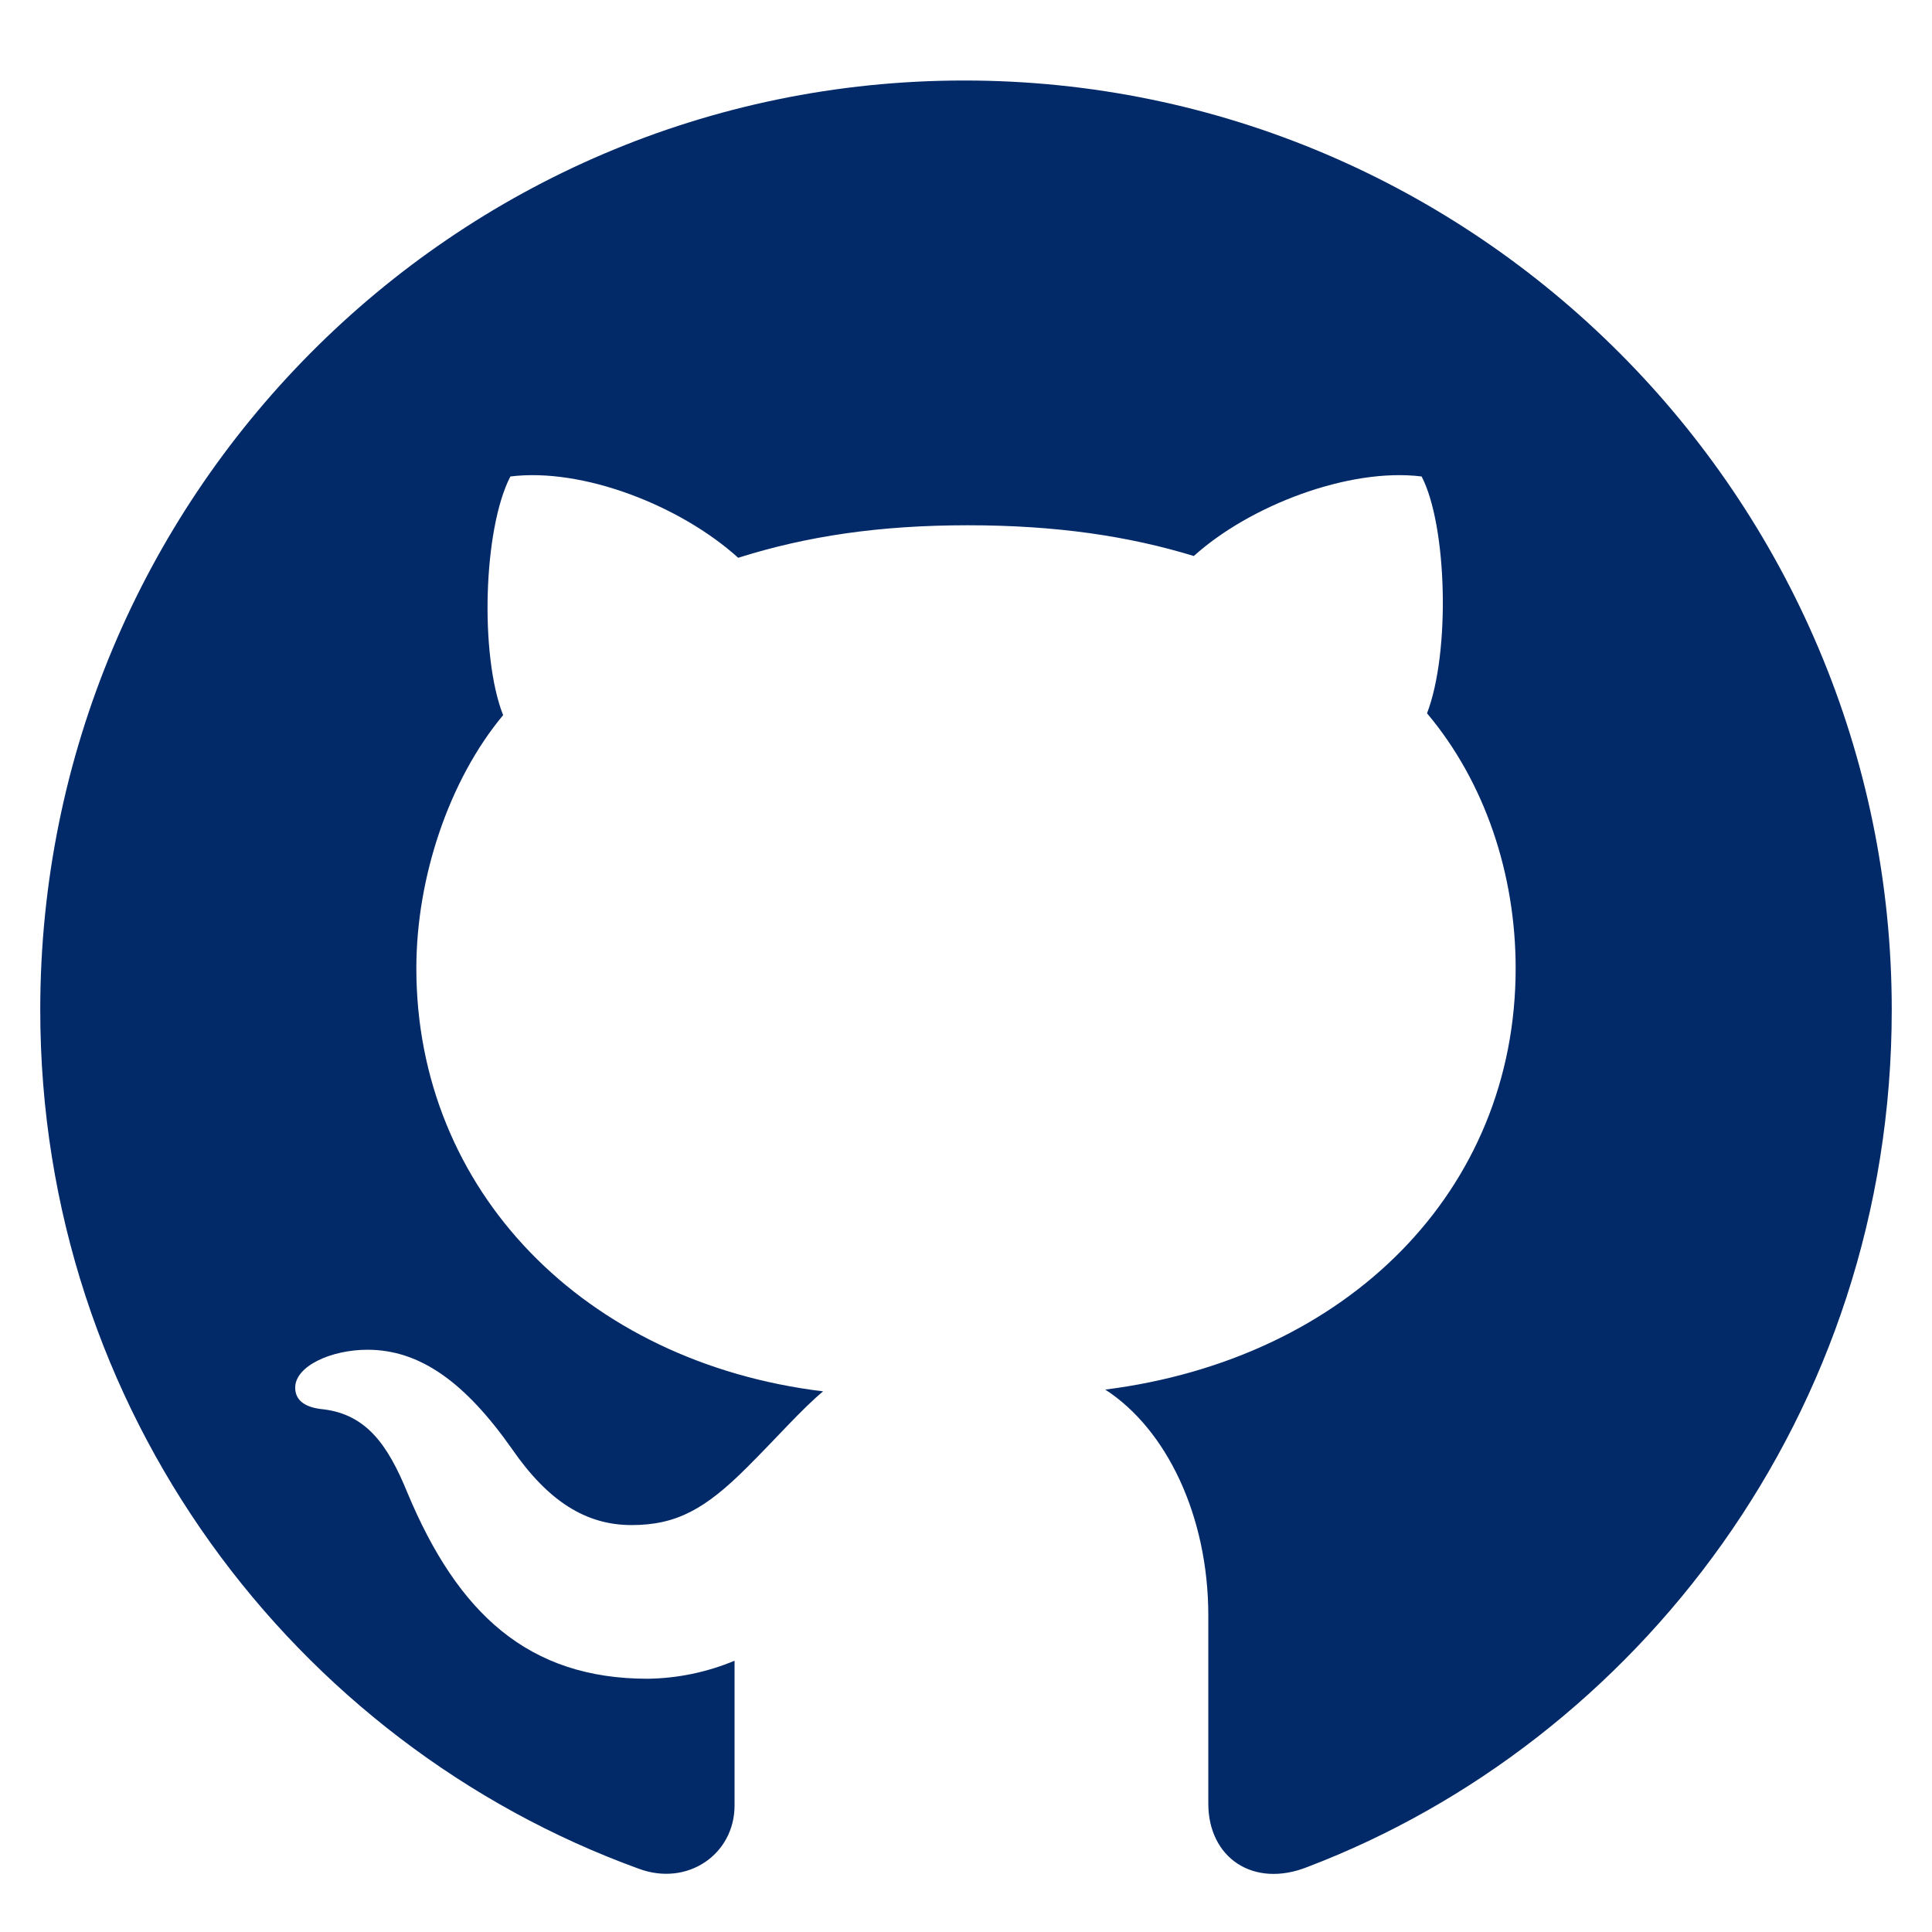
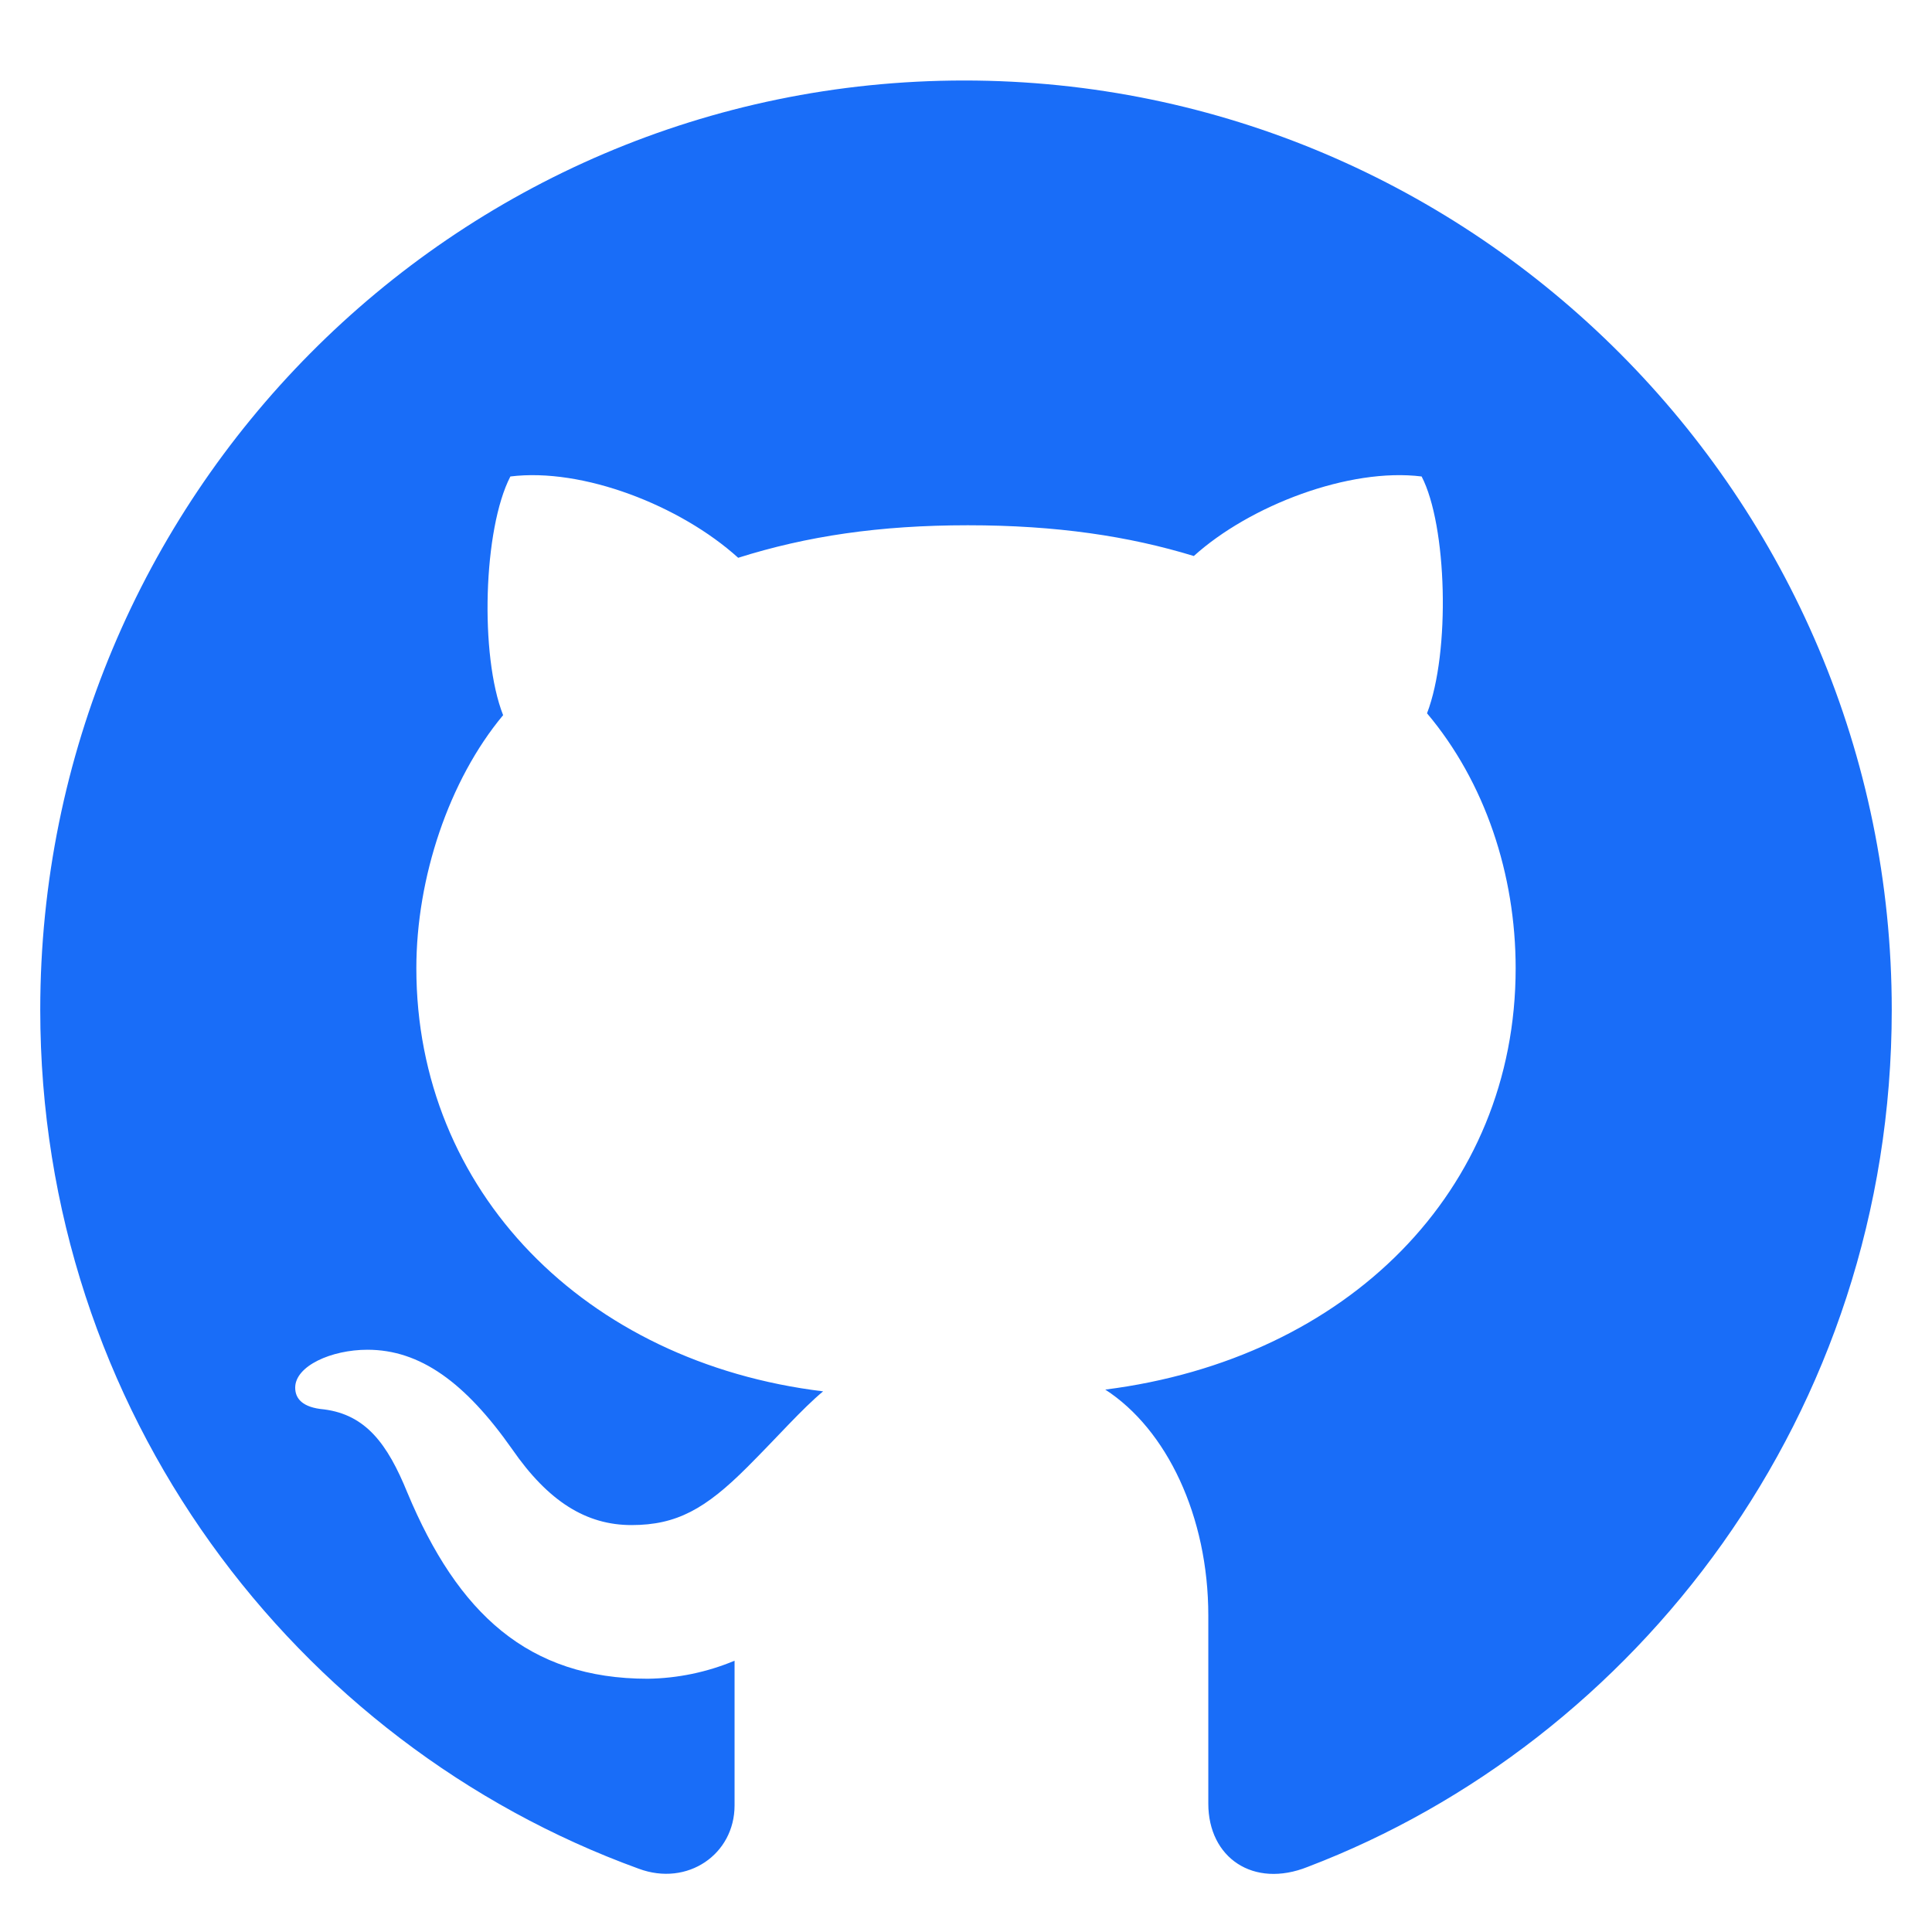
<svg xmlns="http://www.w3.org/2000/svg" width="32" height="32" viewBox="0 0 24 24">
-   <path fill="#032A68" d="M10.226 17.284c-2.965-.36-5.054-2.493-5.054-5.256 0-1.123.404-2.336 1.078-3.144-.292-.741-.247-2.314.09-2.965.898-.112 2.111.36 2.83 1.01.853-.269 1.752-.404 2.853-.404 1.1 0 1.999.135 2.807.382.696-.629 1.932-1.1 2.83-.988.315.606.36 2.179.067 2.942.72.854 1.101 2 1.101 3.167 0 2.763-2.089 4.852-5.098 5.234.763.494 1.28 1.572 1.28 2.807v2.336c0 .674.561 1.056 1.235.786 4.066-1.55 7.255-5.615 7.255-10.646C23.5 6.188 18.334 1 11.978 1 5.62 1 .5 6.188.5 12.545c0 4.986 3.167 9.12 7.435 10.669.606.225 1.19-.18 1.19-.786V20.63a2.9 2.9 0 0 1-1.078.224c-1.483 0-2.359-.808-2.987-2.313-.247-.607-.517-.966-1.034-1.033-.27-.023-.359-.135-.359-.27 0-.27.45-.471.898-.471.652 0 1.213.404 1.797 1.235.45.651.921.943 1.483.943.561 0 .92-.202 1.437-.719.382-.381.674-.718.944-.943" />
+   <path fill="#196DF8" d="M10.226 17.284c-2.965-.36-5.054-2.493-5.054-5.256 0-1.123.404-2.336 1.078-3.144-.292-.741-.247-2.314.09-2.965.898-.112 2.111.36 2.83 1.01.853-.269 1.752-.404 2.853-.404 1.1 0 1.999.135 2.807.382.696-.629 1.932-1.1 2.83-.988.315.606.36 2.179.067 2.942.72.854 1.101 2 1.101 3.167 0 2.763-2.089 4.852-5.098 5.234.763.494 1.28 1.572 1.28 2.807v2.336c0 .674.561 1.056 1.235.786 4.066-1.55 7.255-5.615 7.255-10.646C23.5 6.188 18.334 1 11.978 1 5.62 1 .5 6.188.5 12.545c0 4.986 3.167 9.12 7.435 10.669.606.225 1.19-.18 1.19-.786V20.63a2.9 2.9 0 0 1-1.078.224c-1.483 0-2.359-.808-2.987-2.313-.247-.607-.517-.966-1.034-1.033-.27-.023-.359-.135-.359-.27 0-.27.45-.471.898-.471.652 0 1.213.404 1.797 1.235.45.651.921.943 1.483.943.561 0 .92-.202 1.437-.719.382-.381.674-.718.944-.943" />
</svg>
